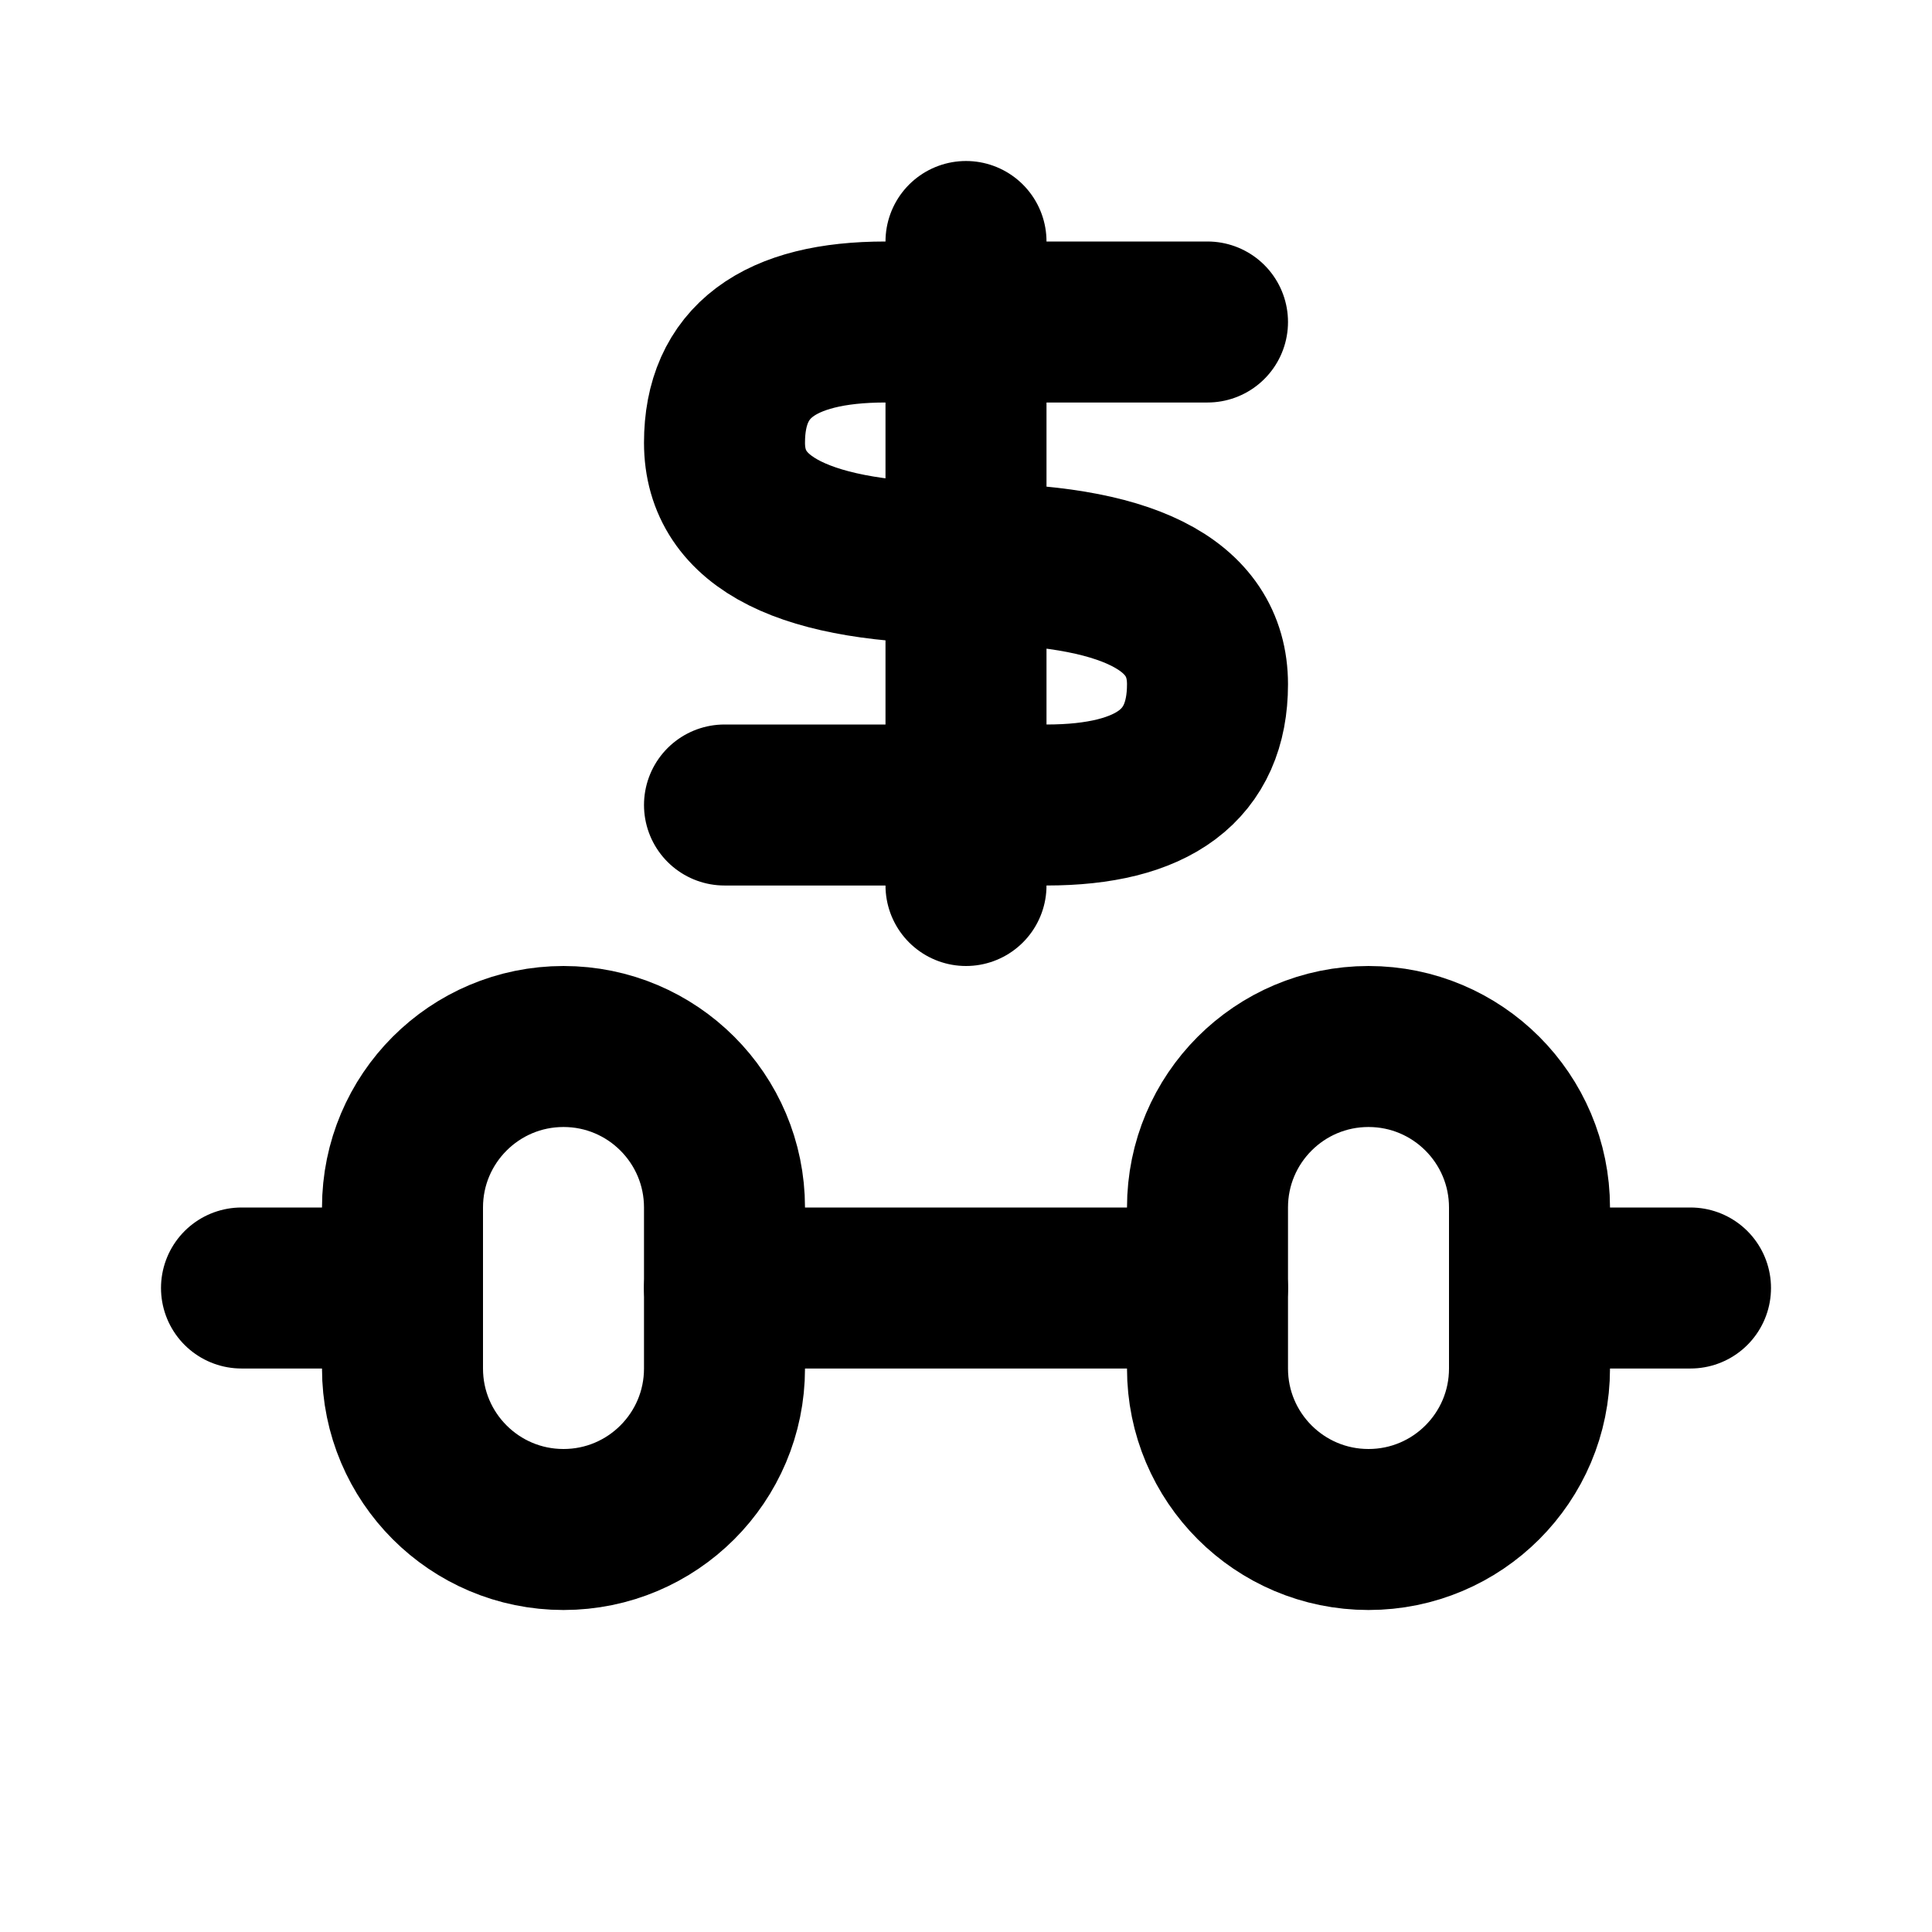
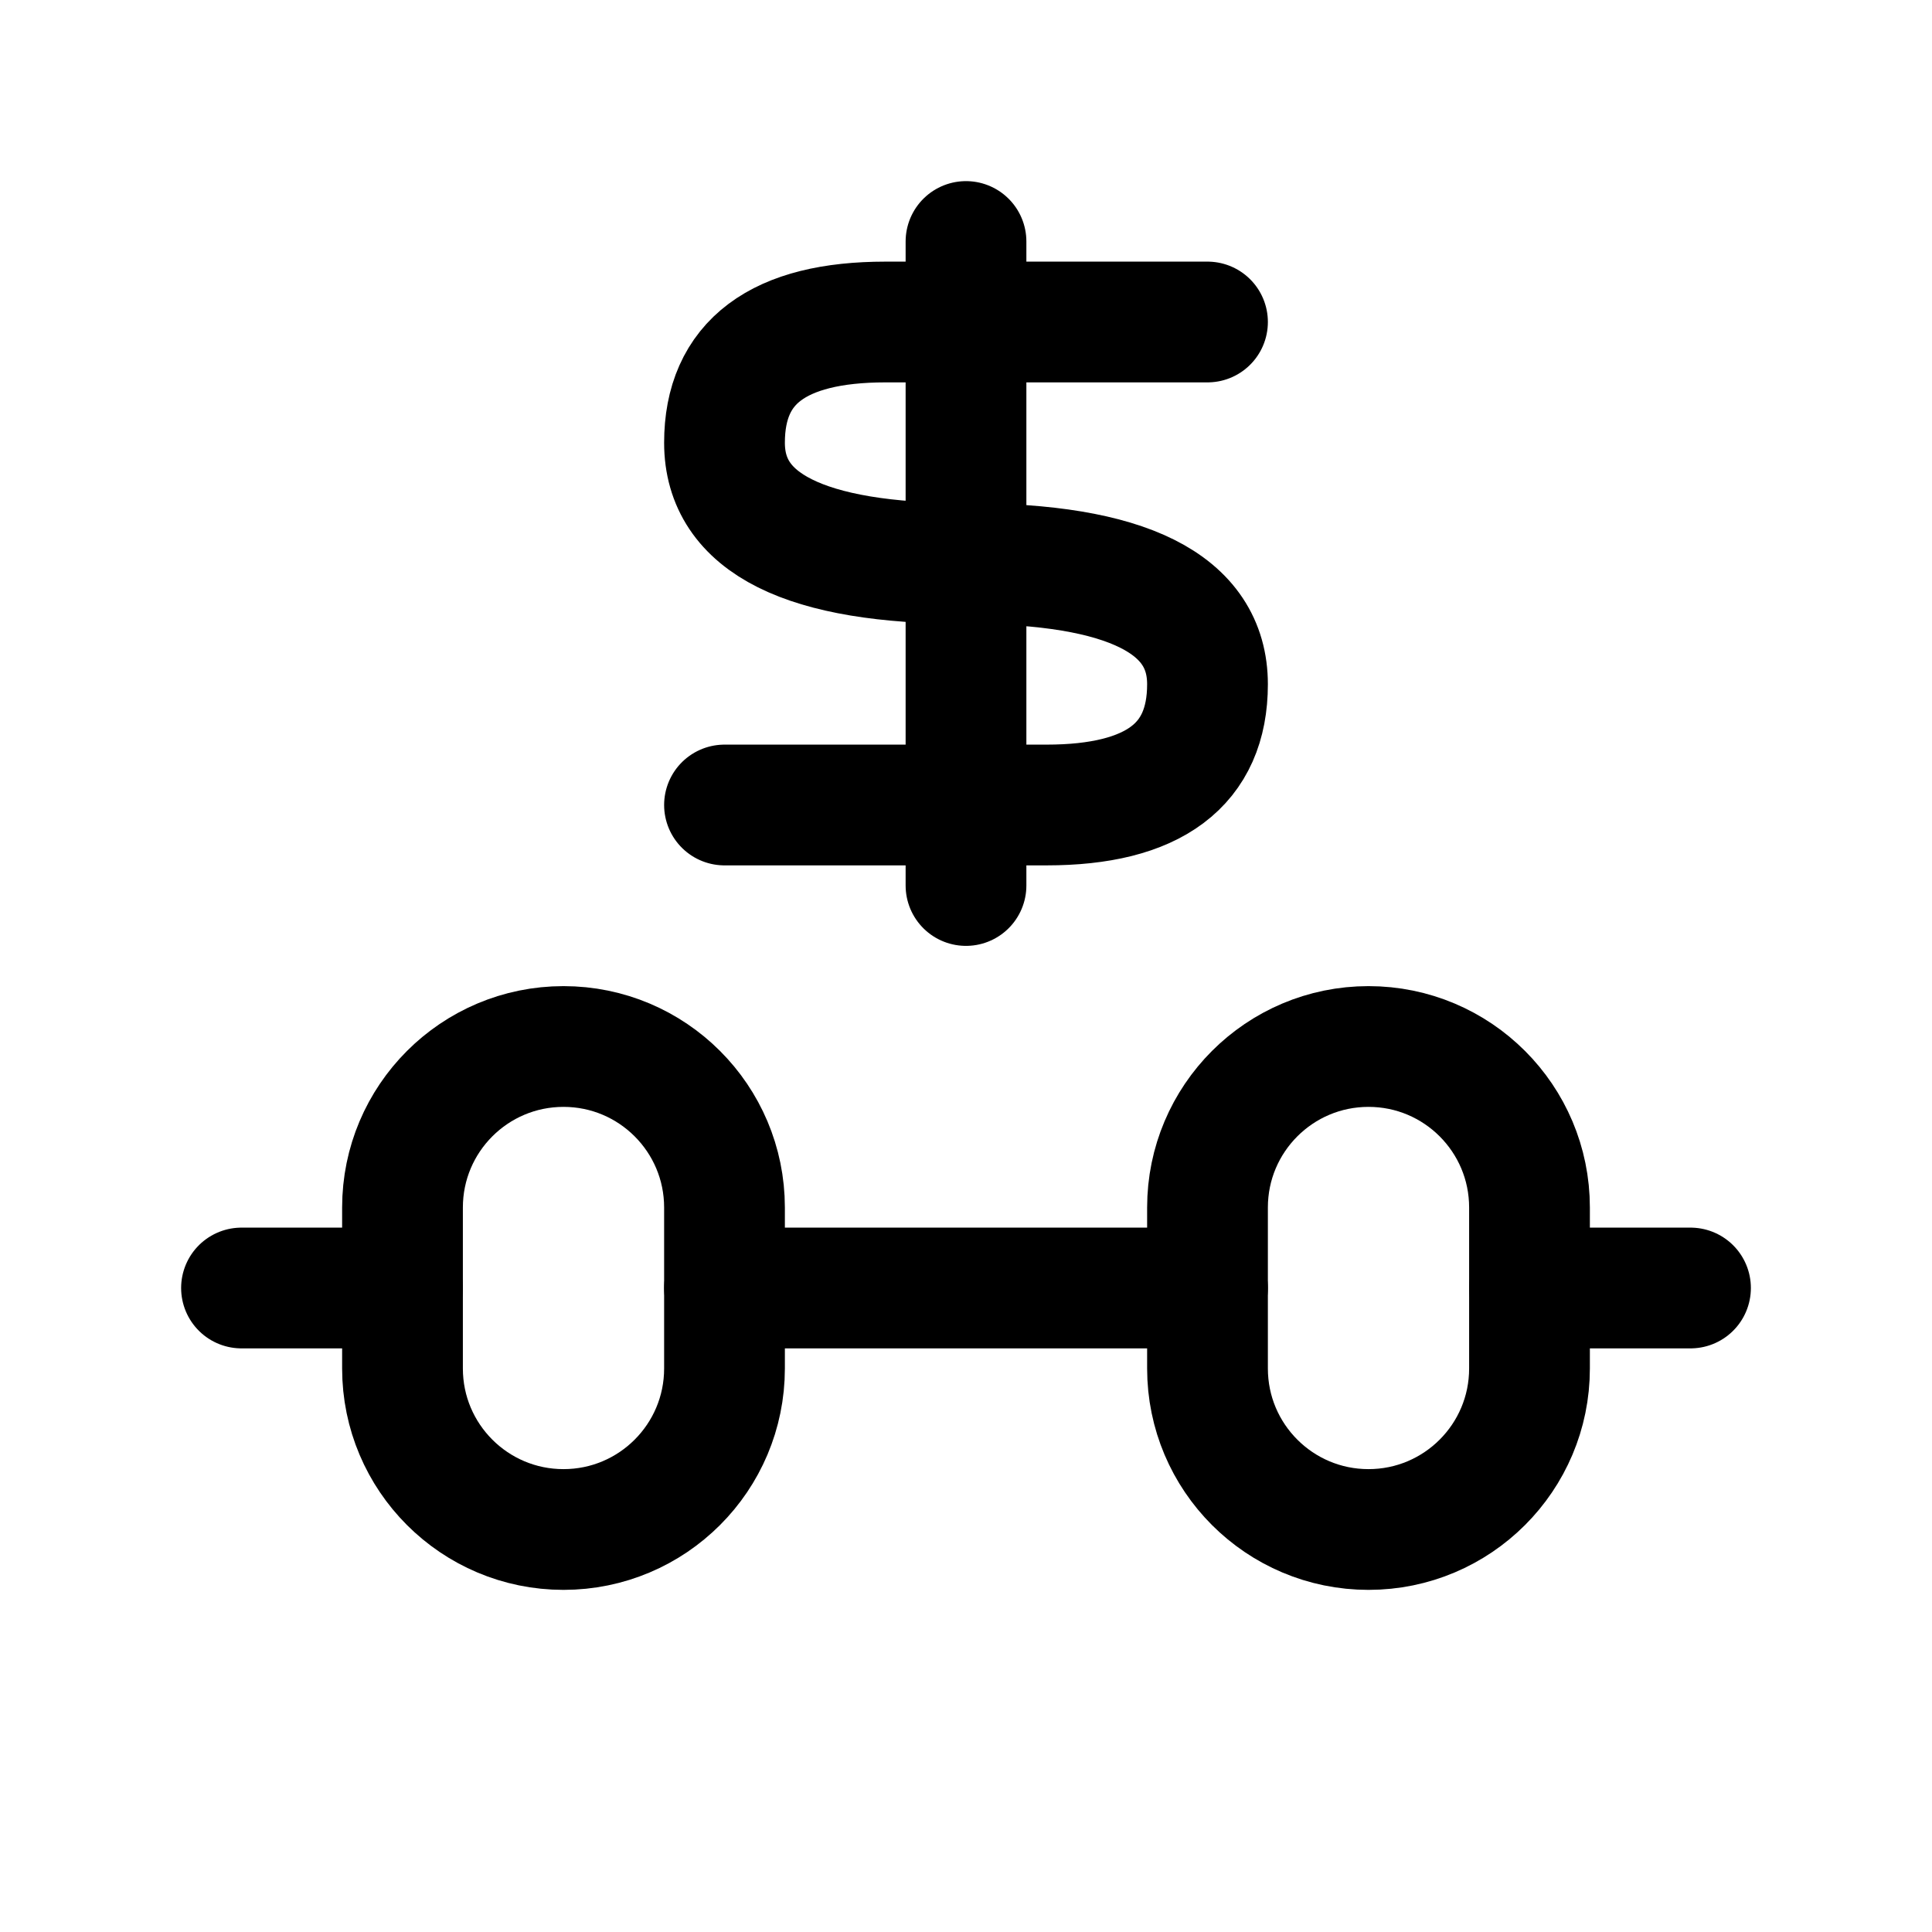
- <svg xmlns="http://www.w3.org/2000/svg" viewBox="0 0 24 24" fill="none" stroke="currentColor" stroke-width="2" stroke-linecap="round" stroke-linejoin="round">
+ <svg xmlns="http://www.w3.org/2000/svg" viewBox="0 0 24 24" fill="none" stroke="currentColor" stroke-width="1.5" stroke-linecap="round" stroke-linejoin="round">
  <path d="M15 4H11Q9 4 9 5.5T12 7Q15 7 15 8.5T13 10H9M12 3V11" />
  <path d="M3 16H5M9 16H15M19 16H21" />
  <rect data-ci-part="handle-left" x="5" y="13" width="4" height="6" rx="2" />
  <rect data-ci-part="handle-right" x="15" y="13" width="4" height="6" rx="2" />
</svg>
